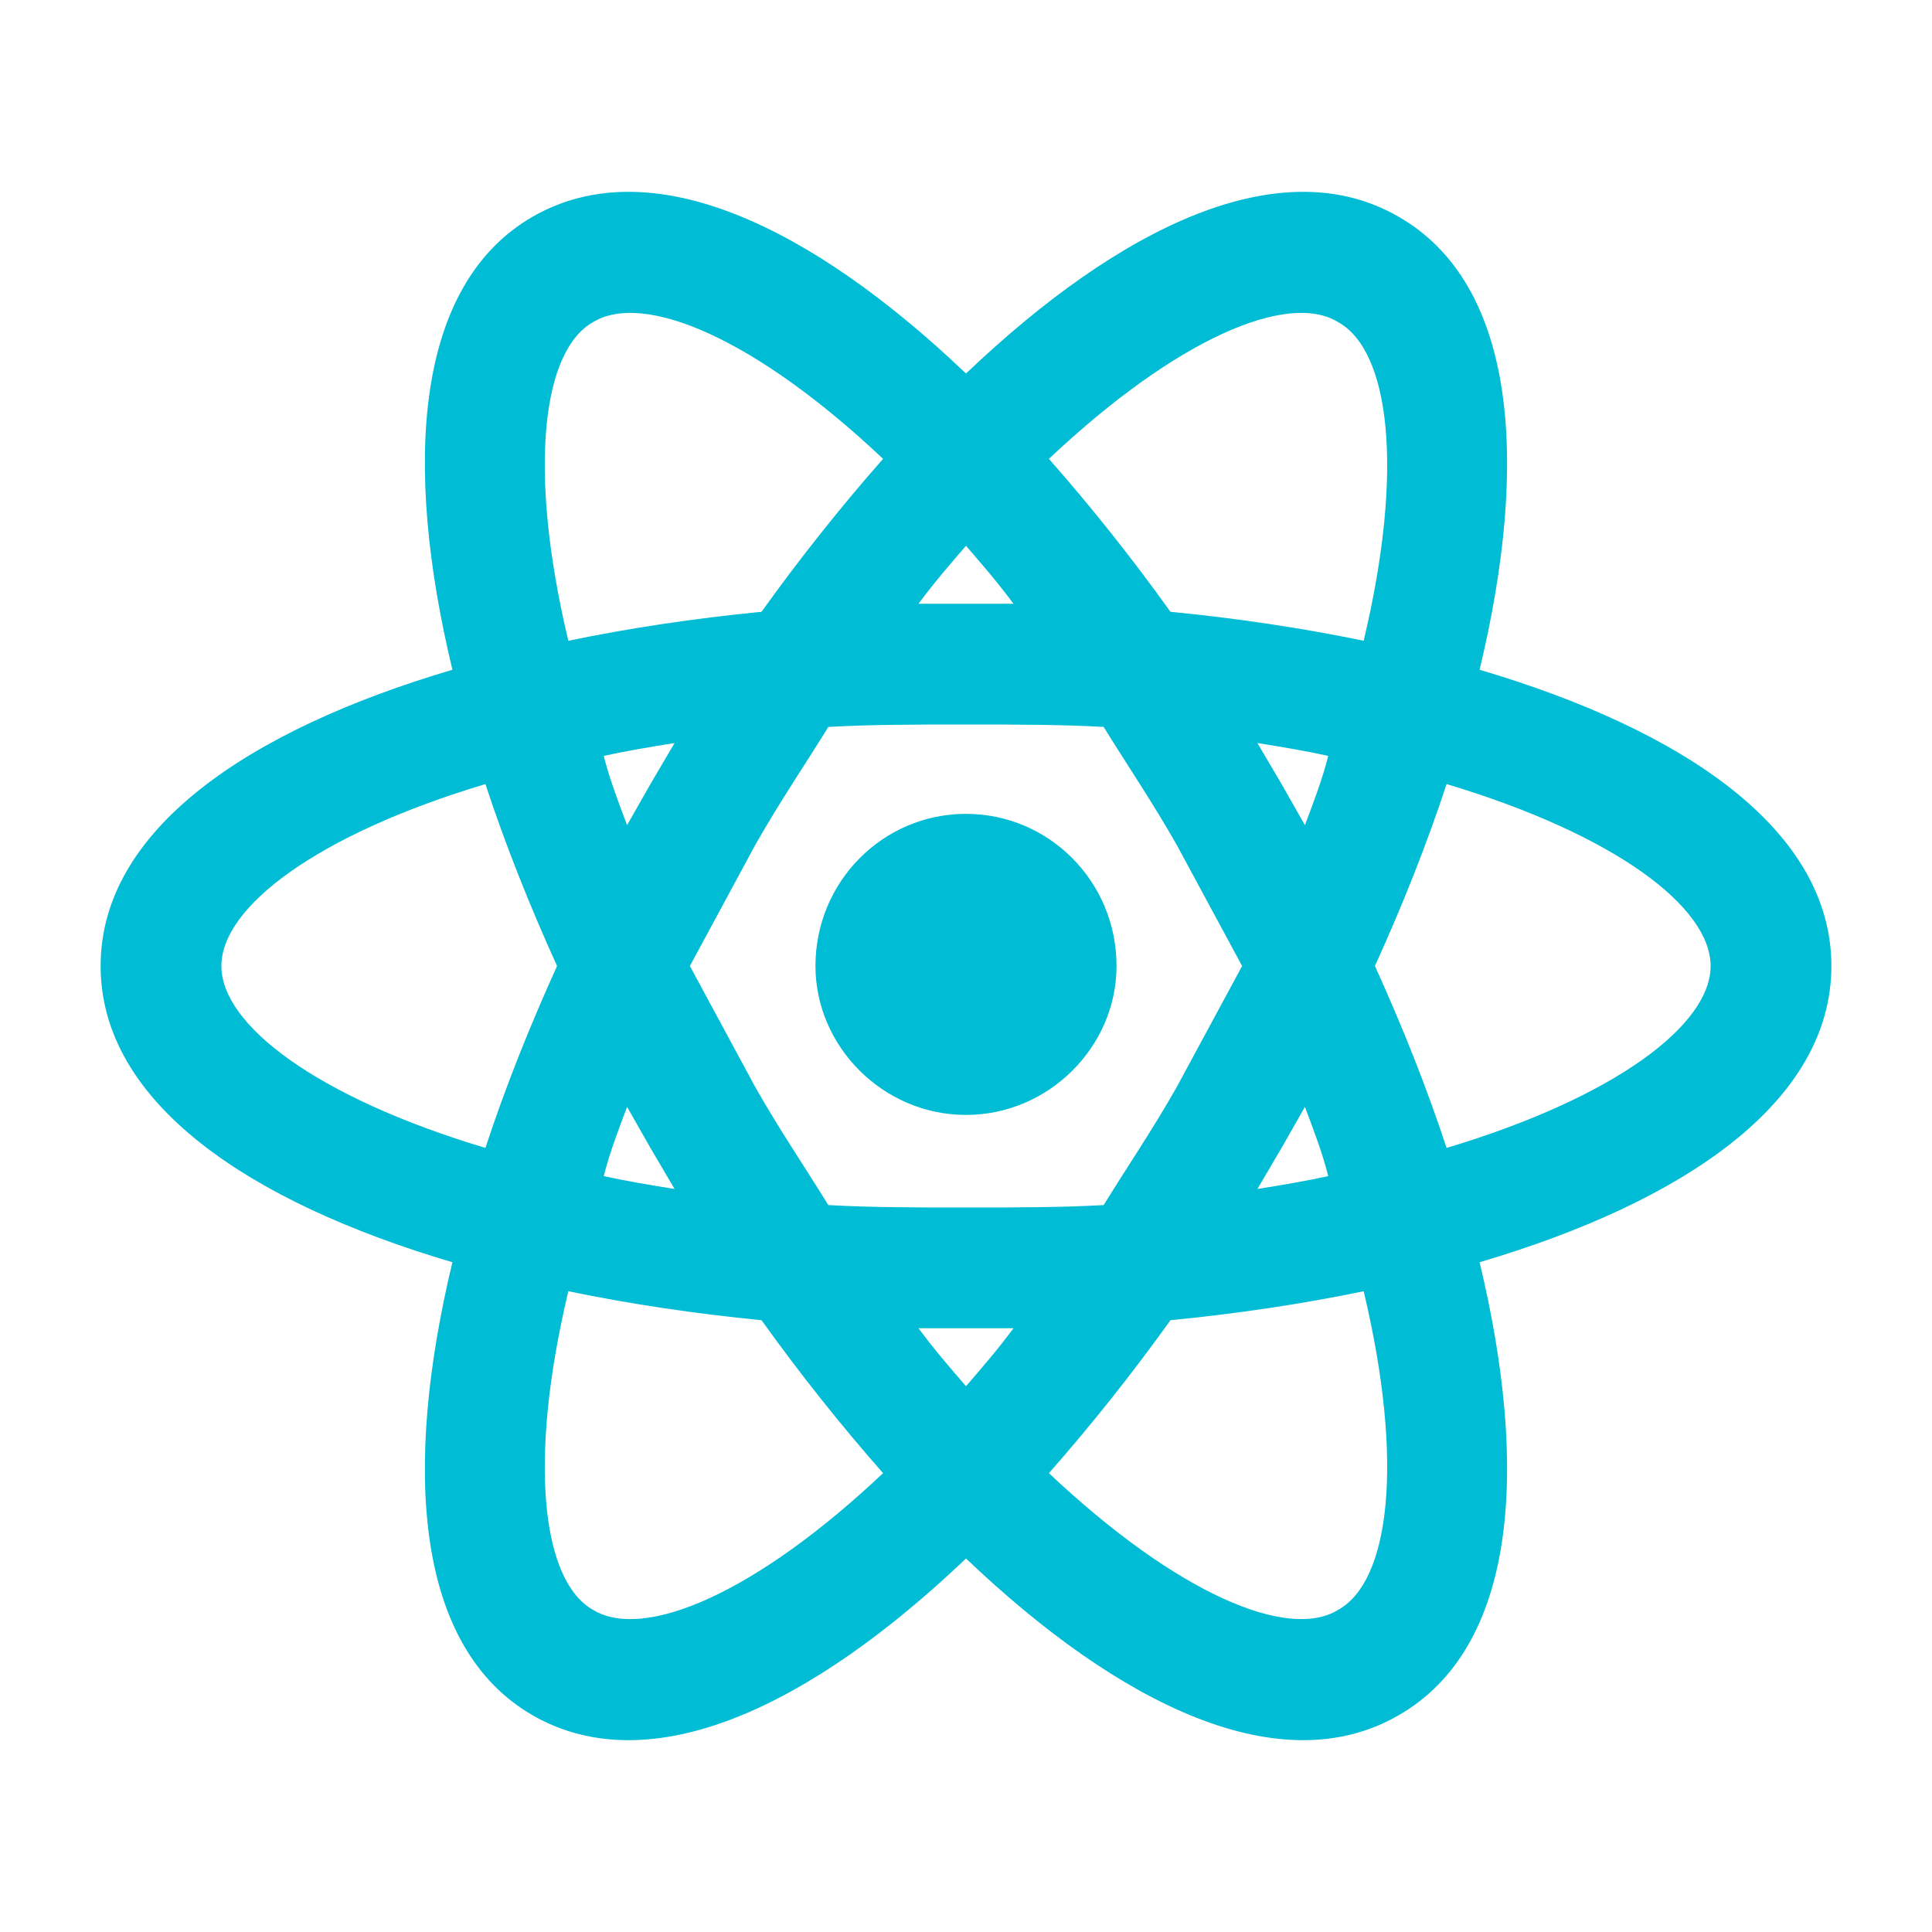
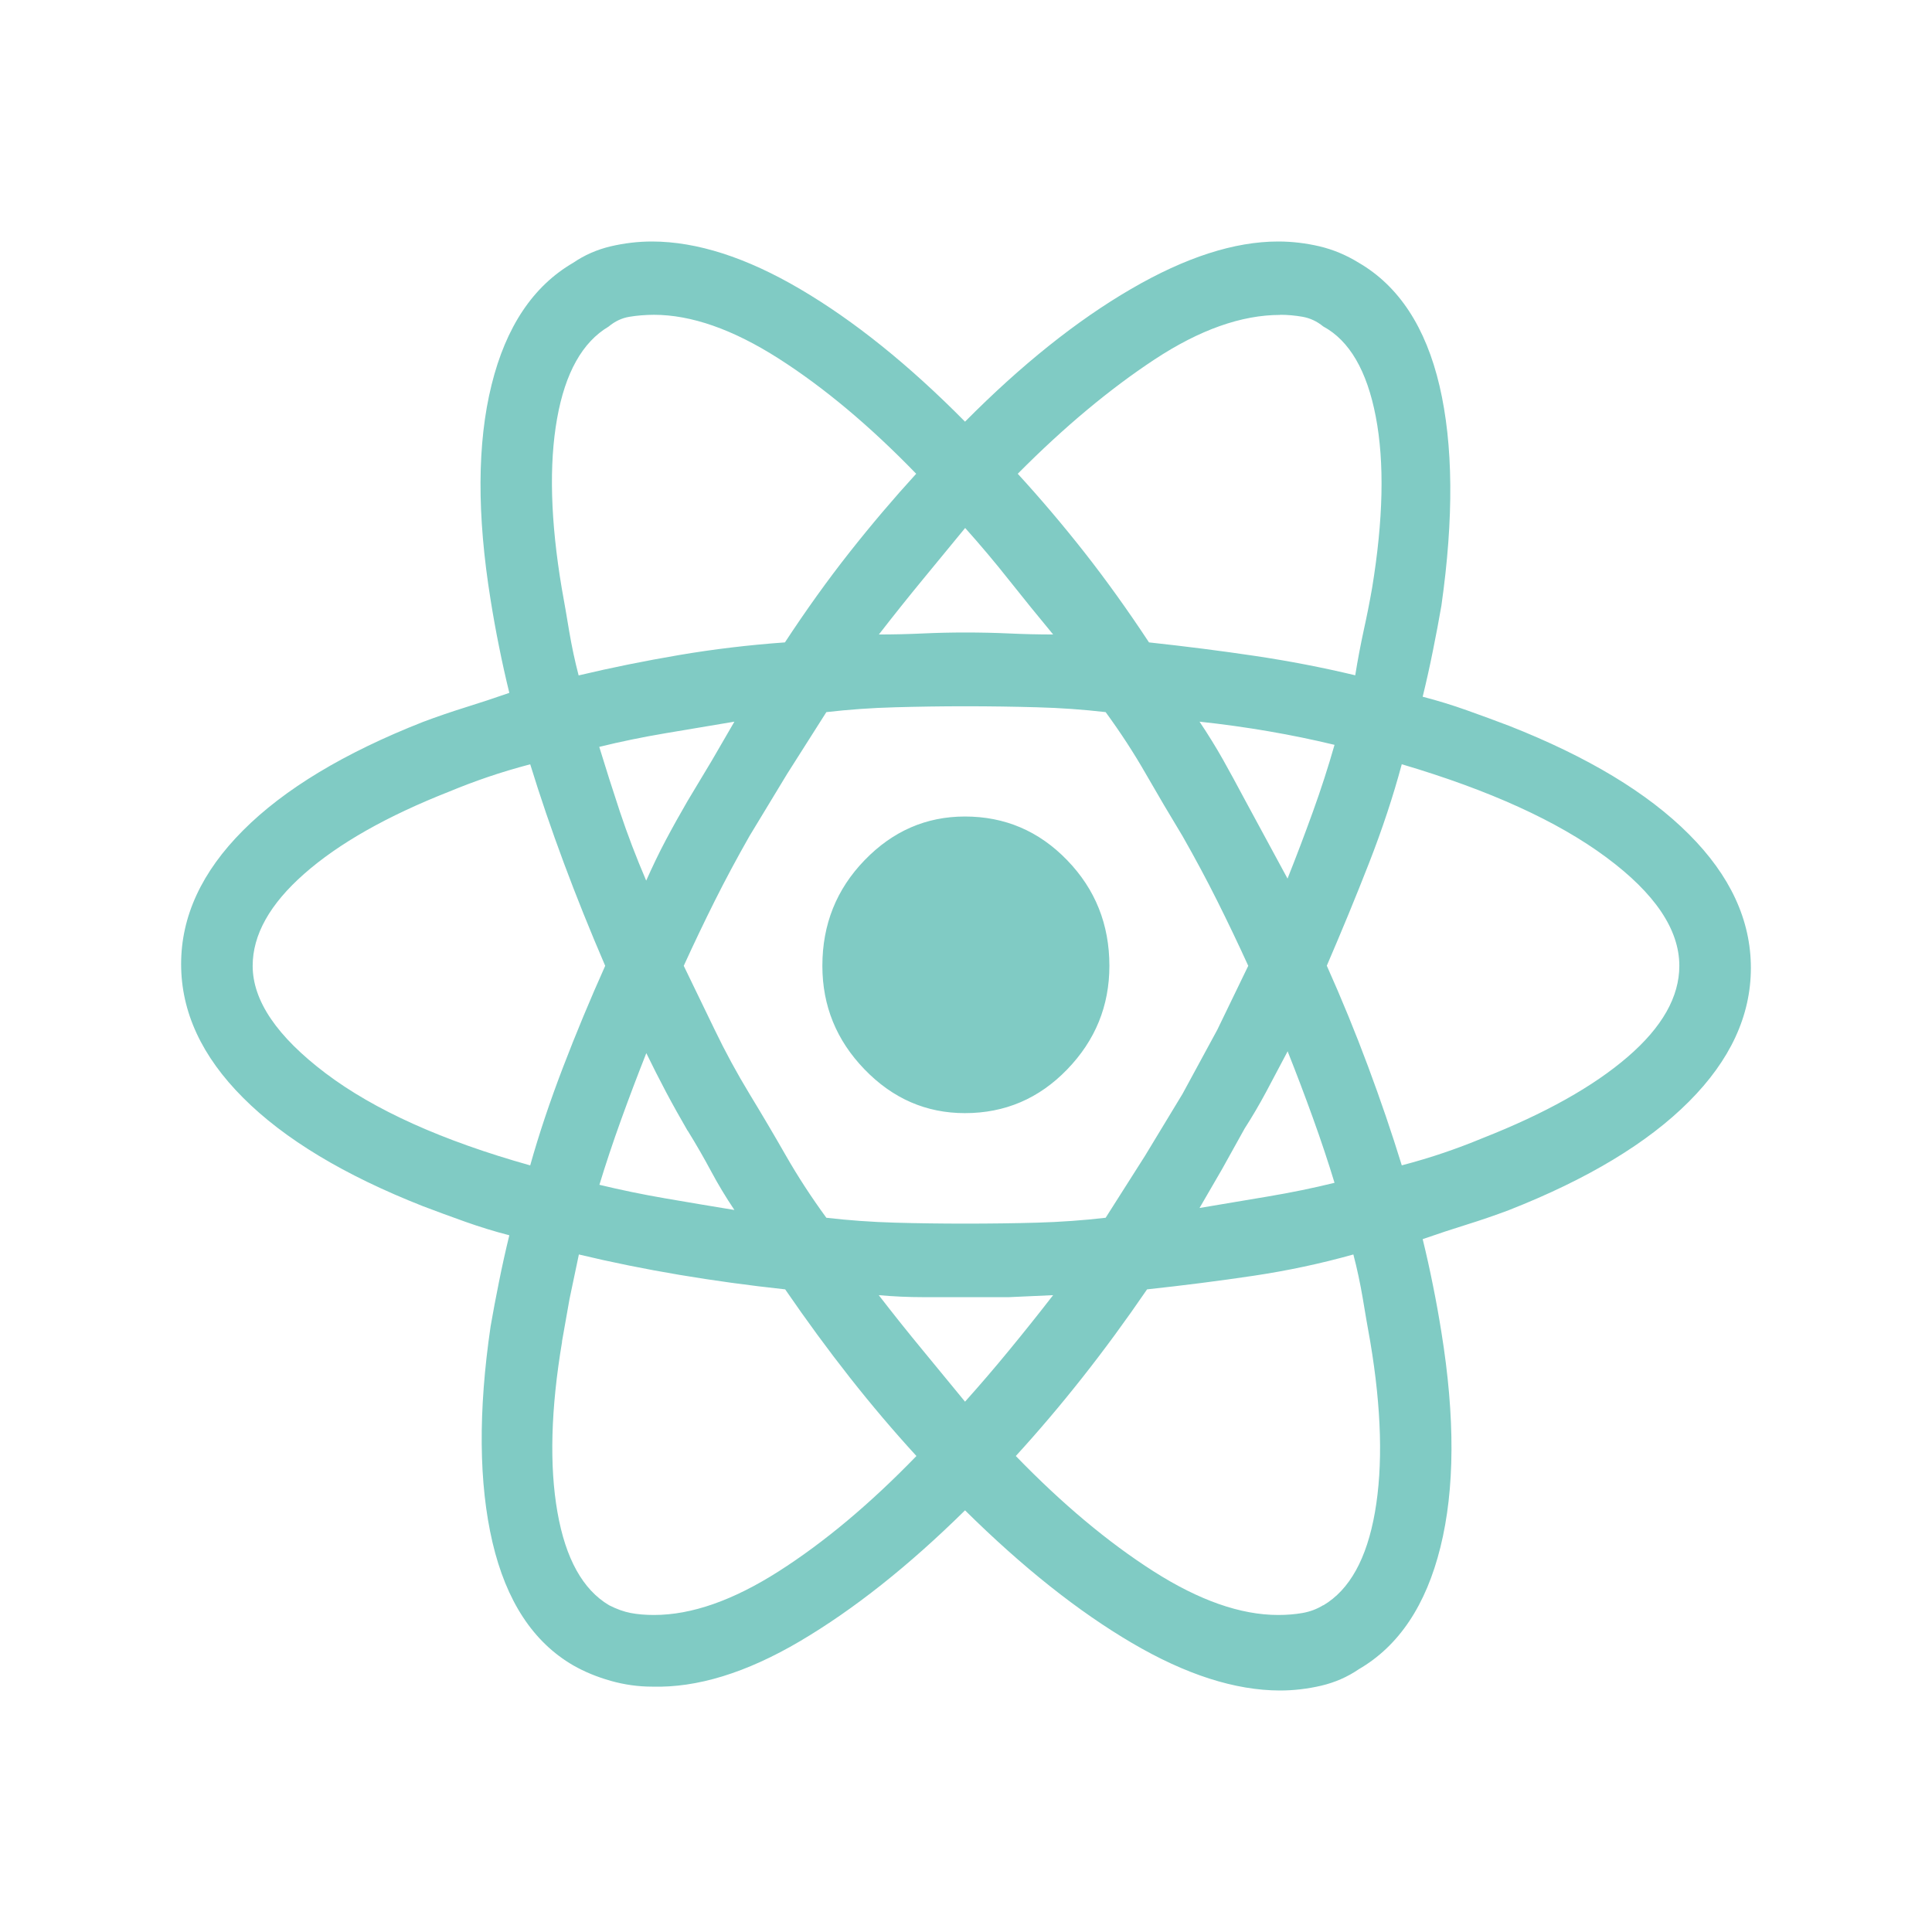
- <svg xmlns="http://www.w3.org/2000/svg" version="1.1" width="24" height="24" viewBox="0 0 24 24" id="svg2">
-   <defs id="defs8" />
-   <path d="M12,10.11C13.03,10.11 13.87,10.95 13.87,12C13.87,13 13.03,13.85 12,13.85C10.97,13.85 10.13,13 10.13,12C10.13,10.95 10.97,10.11 12,10.11M7.37,20C8,20.38 9.38,19.8 10.97,18.3C10.45,17.71 9.94,17.07 9.46,16.4C8.64,16.32 7.83,16.2 7.06,16.04C6.55,18.18 6.74,19.65 7.37,20M8.08,14.26L7.79,13.75C7.68,14.04 7.57,14.33 7.5,14.61C7.77,14.67 8.07,14.72 8.38,14.77C8.28,14.6 8.18,14.43 8.08,14.26M14.62,13.5L15.43,12L14.62,10.5C14.32,9.97 14,9.5 13.71,9.03C13.17,9 12.6,9 12,9C11.4,9 10.83,9 10.29,9.03C10,9.5 9.68,9.97 9.38,10.5L8.57,12L9.38,13.5C9.68,14.03 10,14.5 10.29,14.97C10.83,15 11.4,15 12,15C12.6,15 13.17,15 13.71,14.97C14,14.5 14.32,14.03 14.62,13.5M12,6.78C11.81,7 11.61,7.23 11.41,7.5C11.61,7.5 11.8,7.5 12,7.5C12.2,7.5 12.39,7.5 12.59,7.5C12.39,7.23 12.19,7 12,6.78M12,17.22C12.19,17 12.39,16.77 12.59,16.5C12.39,16.5 12.2,16.5 12,16.5C11.8,16.5 11.61,16.5 11.41,16.5C11.61,16.77 11.81,17 12,17.22M16.62,4C16,3.62 14.62,4.2 13.03,5.7C13.55,6.29 14.06,6.93 14.54,7.6C15.36,7.68 16.17,7.8 16.94,7.96C17.45,5.82 17.26,4.35 16.62,4M15.92,9.74L16.21,10.25C16.32,9.96 16.43,9.67 16.5,9.39C16.23,9.33 15.93,9.28 15.62,9.23C15.72,9.4 15.82,9.57 15.92,9.74M17.37,2.69C18.84,3.53 19,5.74 18.38,8.32C20.92,9.07 22.75,10.31 22.75,12C22.75,13.69 20.92,14.93 18.38,15.68C19,18.26 18.84,20.47 17.37,21.31C15.91,22.15 13.92,21.19 12,19.36C10.08,21.19 8.09,22.15 6.62,21.31C5.16,20.47 5,18.26 5.62,15.68C3.08,14.93 1.25,13.69 1.25,12C1.25,10.31 3.08,9.07 5.62,8.32C5,5.74 5.16,3.53 6.62,2.69C8.09,1.85 10.08,2.81 12,4.64C13.92,2.81 15.91,1.85 17.37,2.69M17.08,12C17.42,12.75 17.72,13.5 17.97,14.26C20.07,13.63 21.25,12.73 21.25,12C21.25,11.27 20.07,10.37 17.97,9.74C17.72,10.5 17.42,11.25 17.08,12M6.92,12C6.58,11.25 6.28,10.5 6.03,9.74C3.93,10.37 2.75,11.27 2.75,12C2.75,12.73 3.93,13.63 6.03,14.26C6.28,13.5 6.58,12.75 6.92,12M15.92,14.26C15.82,14.43 15.72,14.6 15.62,14.77C15.93,14.72 16.23,14.67 16.5,14.61C16.43,14.33 16.32,14.04 16.21,13.75L15.92,14.26M13.03,18.3C14.62,19.8 16,20.38 16.62,20C17.26,19.65 17.45,18.18 16.94,16.04C16.17,16.2 15.36,16.32 14.54,16.4C14.06,17.07 13.55,17.71 13.03,18.3M8.08,9.74C8.18,9.57 8.28,9.4 8.38,9.23C8.07,9.28 7.77,9.33 7.5,9.39C7.57,9.67 7.68,9.96 7.79,10.25L8.08,9.74M10.97,5.7C9.38,4.2 8,3.62 7.37,4C6.74,4.35 6.55,5.82 7.06,7.96C7.83,7.8 8.64,7.68 9.46,7.6C9.94,6.93 10.45,6.29 10.97,5.7Z" id="path4" style="fill:#00bcd4;fill-opacity:1" />
+ <svg xmlns="http://www.w3.org/2000/svg" width="32" height="32" viewBox="0 0 32 32">
+   <path fill="#80CBC4" fill-rule="evenodd" d="M18.375,15.997 C18.375,16.66 18.142,17.232 17.675,17.714 C17.209,18.196 16.645,18.437 15.982,18.437 C15.341,18.437 14.787,18.196 14.321,17.714 C13.854,17.232 13.621,16.66 13.621,15.997 C13.621,15.312 13.854,14.729 14.321,14.247 C14.787,13.765 15.341,13.524 15.982,13.524 C16.645,13.524 17.209,13.765 17.675,14.247 C18.142,14.729 18.375,15.312 18.375,15.997 L18.375,15.997 L18.375,15.997 Z M15.984,25.016 C16.937,25.958 17.858,26.69 18.749,27.213 C19.639,27.736 20.457,27.999 21.201,28 C21.429,28 21.657,27.973 21.885,27.92 C22.113,27.866 22.32,27.775 22.507,27.647 C23.169,27.262 23.62,26.588 23.858,25.626 C24.097,24.663 24.102,23.476 23.874,22.064 C23.833,21.807 23.787,21.55 23.735,21.294 C23.684,21.038 23.627,20.781 23.564,20.524 C23.813,20.437 24.057,20.357 24.294,20.283 C24.531,20.209 24.764,20.129 24.993,20.043 C26.297,19.53 27.291,18.931 27.974,18.246 C28.658,17.561 29,16.823 29,16.032 C29,15.24 28.658,14.502 27.974,13.818 C27.291,13.133 26.297,12.534 24.993,12.021 C24.765,11.934 24.532,11.849 24.294,11.764 C24.055,11.679 23.812,11.604 23.564,11.54 C23.627,11.282 23.684,11.026 23.735,10.77 C23.787,10.514 23.833,10.268 23.874,10.032 C24.081,8.577 24.07,7.363 23.843,6.391 C23.615,5.419 23.169,4.739 22.507,4.353 C22.3,4.225 22.083,4.134 21.855,4.08 C21.627,4.027 21.399,4 21.171,4 C20.447,4 19.634,4.262 18.733,4.787 C17.832,5.311 16.916,6.044 15.984,6.984 C15.053,6.042 14.142,5.31 13.251,4.787 C12.361,4.264 11.543,4.001 10.799,4 C10.571,4 10.343,4.027 10.115,4.08 C9.887,4.134 9.68,4.225 9.493,4.353 C8.831,4.738 8.38,5.412 8.142,6.374 C7.903,7.337 7.898,8.524 8.126,9.936 C8.167,10.193 8.213,10.45 8.265,10.706 C8.316,10.962 8.373,11.219 8.436,11.476 C8.187,11.563 7.943,11.643 7.706,11.717 C7.469,11.791 7.236,11.871 7.007,11.957 C5.703,12.47 4.709,13.069 4.026,13.754 C3.342,14.439 3,15.177 3,15.968 C3,16.76 3.342,17.498 4.026,18.182 C4.709,18.867 5.703,19.466 7.007,19.979 C7.235,20.066 7.468,20.151 7.706,20.236 C7.945,20.321 8.188,20.396 8.436,20.46 C8.373,20.718 8.316,20.974 8.265,21.23 C8.213,21.486 8.167,21.732 8.126,21.968 C7.919,23.379 7.93,24.572 8.157,25.546 C8.385,26.519 8.831,27.198 9.493,27.583 C9.68,27.69 9.887,27.775 10.115,27.84 C10.343,27.904 10.571,27.936 10.799,27.936 C11.545,27.958 12.362,27.707 13.251,27.183 C14.14,26.658 15.051,25.936 15.984,25.016 L15.984,25.016 L15.984,25.016 Z M14.555,21.452 C14.804,21.474 15.047,21.485 15.285,21.485 L16.713,21.485 C16.713,21.485 16.957,21.474 17.443,21.452 C17.194,21.773 16.951,22.077 16.713,22.366 C16.476,22.655 16.233,22.938 15.984,23.216 C15.756,22.938 15.523,22.655 15.285,22.366 C15.046,22.077 14.803,21.773 14.555,21.452 L14.555,21.452 L14.555,21.452 Z M11.389,18.725 C11.534,18.96 11.663,19.185 11.777,19.398 C11.891,19.612 12.02,19.826 12.164,20.041 C11.771,19.977 11.388,19.912 11.015,19.848 C10.643,19.784 10.281,19.709 9.928,19.624 C10.032,19.282 10.151,18.924 10.286,18.55 C10.421,18.176 10.561,17.807 10.705,17.443 C10.809,17.656 10.917,17.871 11.031,18.086 C11.145,18.301 11.265,18.515 11.389,18.729 L11.389,18.729 L11.389,18.725 Z M9.928,12.37 C10.281,12.283 10.643,12.209 11.015,12.146 C11.388,12.083 11.771,12.018 12.164,11.953 L11.791,12.596 C11.791,12.596 11.656,12.82 11.387,13.269 C11.263,13.483 11.143,13.697 11.029,13.912 C10.915,14.127 10.807,14.352 10.703,14.586 C10.538,14.201 10.393,13.821 10.268,13.446 C10.144,13.071 10.03,12.713 9.926,12.372 L9.926,12.372 L9.928,12.37 Z M11.325,15.997 C11.491,15.633 11.662,15.275 11.838,14.923 C12.014,14.571 12.206,14.213 12.413,13.849 L13.035,12.822 C13.035,12.822 13.252,12.479 13.687,11.795 C14.059,11.752 14.437,11.725 14.819,11.715 C15.202,11.704 15.591,11.698 15.984,11.698 C16.399,11.698 16.798,11.704 17.181,11.715 C17.563,11.725 17.941,11.752 18.313,11.795 C18.563,12.137 18.785,12.479 18.981,12.822 C19.177,13.164 19.379,13.506 19.587,13.849 C19.794,14.213 19.986,14.571 20.162,14.923 C20.338,15.275 20.509,15.633 20.675,15.997 L20.162,17.057 C20.162,17.057 19.97,17.41 19.587,18.117 L18.965,19.144 C18.965,19.144 18.748,19.486 18.313,20.17 C17.941,20.213 17.563,20.24 17.181,20.251 C16.798,20.262 16.399,20.267 15.984,20.267 C15.591,20.267 15.202,20.262 14.819,20.251 C14.437,20.24 14.059,20.213 13.687,20.17 C13.437,19.828 13.215,19.486 13.019,19.144 C12.823,18.801 12.621,18.459 12.413,18.117 C12.205,17.774 12.013,17.421 11.838,17.057 L11.325,15.997 L11.325,15.997 Z M21.326,14.553 L20.613,13.236 C20.488,13.001 20.369,12.782 20.255,12.579 C20.141,12.377 20.012,12.168 19.868,11.953 C20.261,11.995 20.644,12.049 21.016,12.113 C21.389,12.177 21.751,12.252 22.104,12.337 C22,12.701 21.881,13.07 21.746,13.444 C21.611,13.818 21.471,14.187 21.326,14.551 L21.326,14.551 L21.326,14.553 Z M21.326,17.41 C21.471,17.774 21.611,18.143 21.746,18.517 C21.881,18.891 22,19.249 22.104,19.591 C21.751,19.678 21.389,19.752 21.016,19.815 C20.644,19.878 20.261,19.942 19.868,20.008 L20.241,19.365 C20.241,19.365 20.366,19.141 20.615,18.692 C20.739,18.499 20.859,18.295 20.973,18.082 C21.087,17.868 21.206,17.643 21.33,17.408 L21.33,17.408 L21.326,17.41 Z M21.917,26.587 C21.813,26.651 21.699,26.694 21.575,26.716 C21.45,26.738 21.316,26.749 21.171,26.749 C20.55,26.749 19.862,26.508 19.106,26.026 C18.351,25.544 17.591,24.907 16.825,24.116 C17.197,23.709 17.565,23.276 17.928,22.816 C18.291,22.356 18.648,21.869 18.999,21.356 C19.599,21.291 20.184,21.217 20.754,21.132 C21.324,21.047 21.878,20.929 22.416,20.778 C22.478,21.014 22.529,21.255 22.571,21.501 C22.612,21.748 22.653,21.989 22.696,22.224 C22.883,23.338 22.908,24.279 22.773,25.049 C22.638,25.818 22.353,26.332 21.919,26.589 L21.919,26.589 L21.917,26.587 Z M23.22,12.659 C24.67,13.088 25.798,13.601 26.605,14.2 C27.412,14.798 27.815,15.397 27.815,15.997 C27.815,16.51 27.531,17.013 26.961,17.504 C26.391,17.996 25.589,18.445 24.554,18.852 C24.347,18.938 24.135,19.018 23.918,19.092 C23.701,19.166 23.468,19.236 23.218,19.302 C23.053,18.766 22.867,18.221 22.66,17.665 C22.453,17.109 22.225,16.552 21.976,15.995 C22.225,15.417 22.459,14.85 22.676,14.294 C22.893,13.738 23.074,13.193 23.218,12.657 L23.218,12.657 L23.22,12.659 Z M21.201,5.214 C21.326,5.214 21.45,5.225 21.575,5.247 C21.699,5.269 21.813,5.322 21.917,5.407 C22.351,5.642 22.641,6.14 22.787,6.9 C22.933,7.66 22.912,8.607 22.726,9.741 C22.685,9.976 22.638,10.212 22.586,10.447 C22.535,10.683 22.488,10.929 22.447,11.185 C21.909,11.056 21.356,10.949 20.786,10.864 C20.216,10.779 19.631,10.705 19.031,10.64 C18.678,10.105 18.321,9.607 17.96,9.147 C17.598,8.687 17.23,8.254 16.857,7.847 C17.622,7.076 18.378,6.445 19.124,5.953 C19.87,5.462 20.564,5.216 21.205,5.216 L21.205,5.216 L21.201,5.214 Z M17.445,10.509 C17.196,10.509 16.953,10.503 16.715,10.492 C16.478,10.481 16.235,10.476 15.986,10.476 C15.758,10.476 15.525,10.481 15.287,10.492 C15.048,10.503 14.805,10.509 14.557,10.509 C14.806,10.188 15.049,9.884 15.287,9.595 C15.524,9.306 15.757,9.023 15.986,8.745 C16.235,9.023 16.478,9.311 16.715,9.611 C16.953,9.911 17.196,10.211 17.445,10.511 L17.445,10.511 L17.445,10.509 Z M10.083,5.407 C10.187,5.321 10.301,5.267 10.425,5.247 C10.55,5.226 10.684,5.215 10.829,5.214 C11.45,5.214 12.138,5.455 12.894,5.937 C13.649,6.419 14.409,7.056 15.175,7.847 C14.803,8.254 14.435,8.687 14.072,9.147 C13.709,9.607 13.352,10.105 13.001,10.64 C12.401,10.683 11.816,10.753 11.246,10.85 C10.676,10.947 10.122,11.059 9.584,11.187 C9.522,10.951 9.471,10.71 9.429,10.464 C9.388,10.217 9.347,9.976 9.304,9.741 C9.117,8.627 9.092,7.692 9.227,6.933 C9.362,6.174 9.647,5.666 10.081,5.409 L10.081,5.409 L10.083,5.407 Z M8.78,19.302 C7.33,18.895 6.202,18.387 5.395,17.778 C4.588,17.168 4.185,16.575 4.185,15.997 C4.185,15.483 4.469,14.975 5.039,14.473 C5.609,13.97 6.411,13.516 7.446,13.109 C7.653,13.023 7.865,12.943 8.082,12.869 C8.299,12.795 8.532,12.725 8.782,12.659 C8.947,13.195 9.133,13.74 9.34,14.296 C9.547,14.852 9.775,15.419 10.024,15.997 C9.775,16.553 9.541,17.114 9.324,17.681 C9.107,18.248 8.926,18.788 8.782,19.302 L8.782,19.302 L8.78,19.302 Z M9.308,22.222 L9.433,21.516 C9.433,21.516 9.485,21.27 9.588,20.778 C10.126,20.907 10.68,21.019 11.25,21.115 C11.82,21.211 12.405,21.291 13.005,21.356 C13.357,21.869 13.714,22.356 14.076,22.816 C14.438,23.276 14.806,23.709 15.179,24.116 C14.413,24.907 13.653,25.544 12.898,26.026 C12.142,26.508 11.454,26.749 10.833,26.749 C10.688,26.749 10.559,26.738 10.445,26.716 C10.331,26.694 10.212,26.651 10.087,26.587 C9.653,26.329 9.368,25.816 9.233,25.046 C9.098,24.277 9.123,23.336 9.31,22.222 L9.31,22.222 L9.308,22.222 Z" />
</svg>
